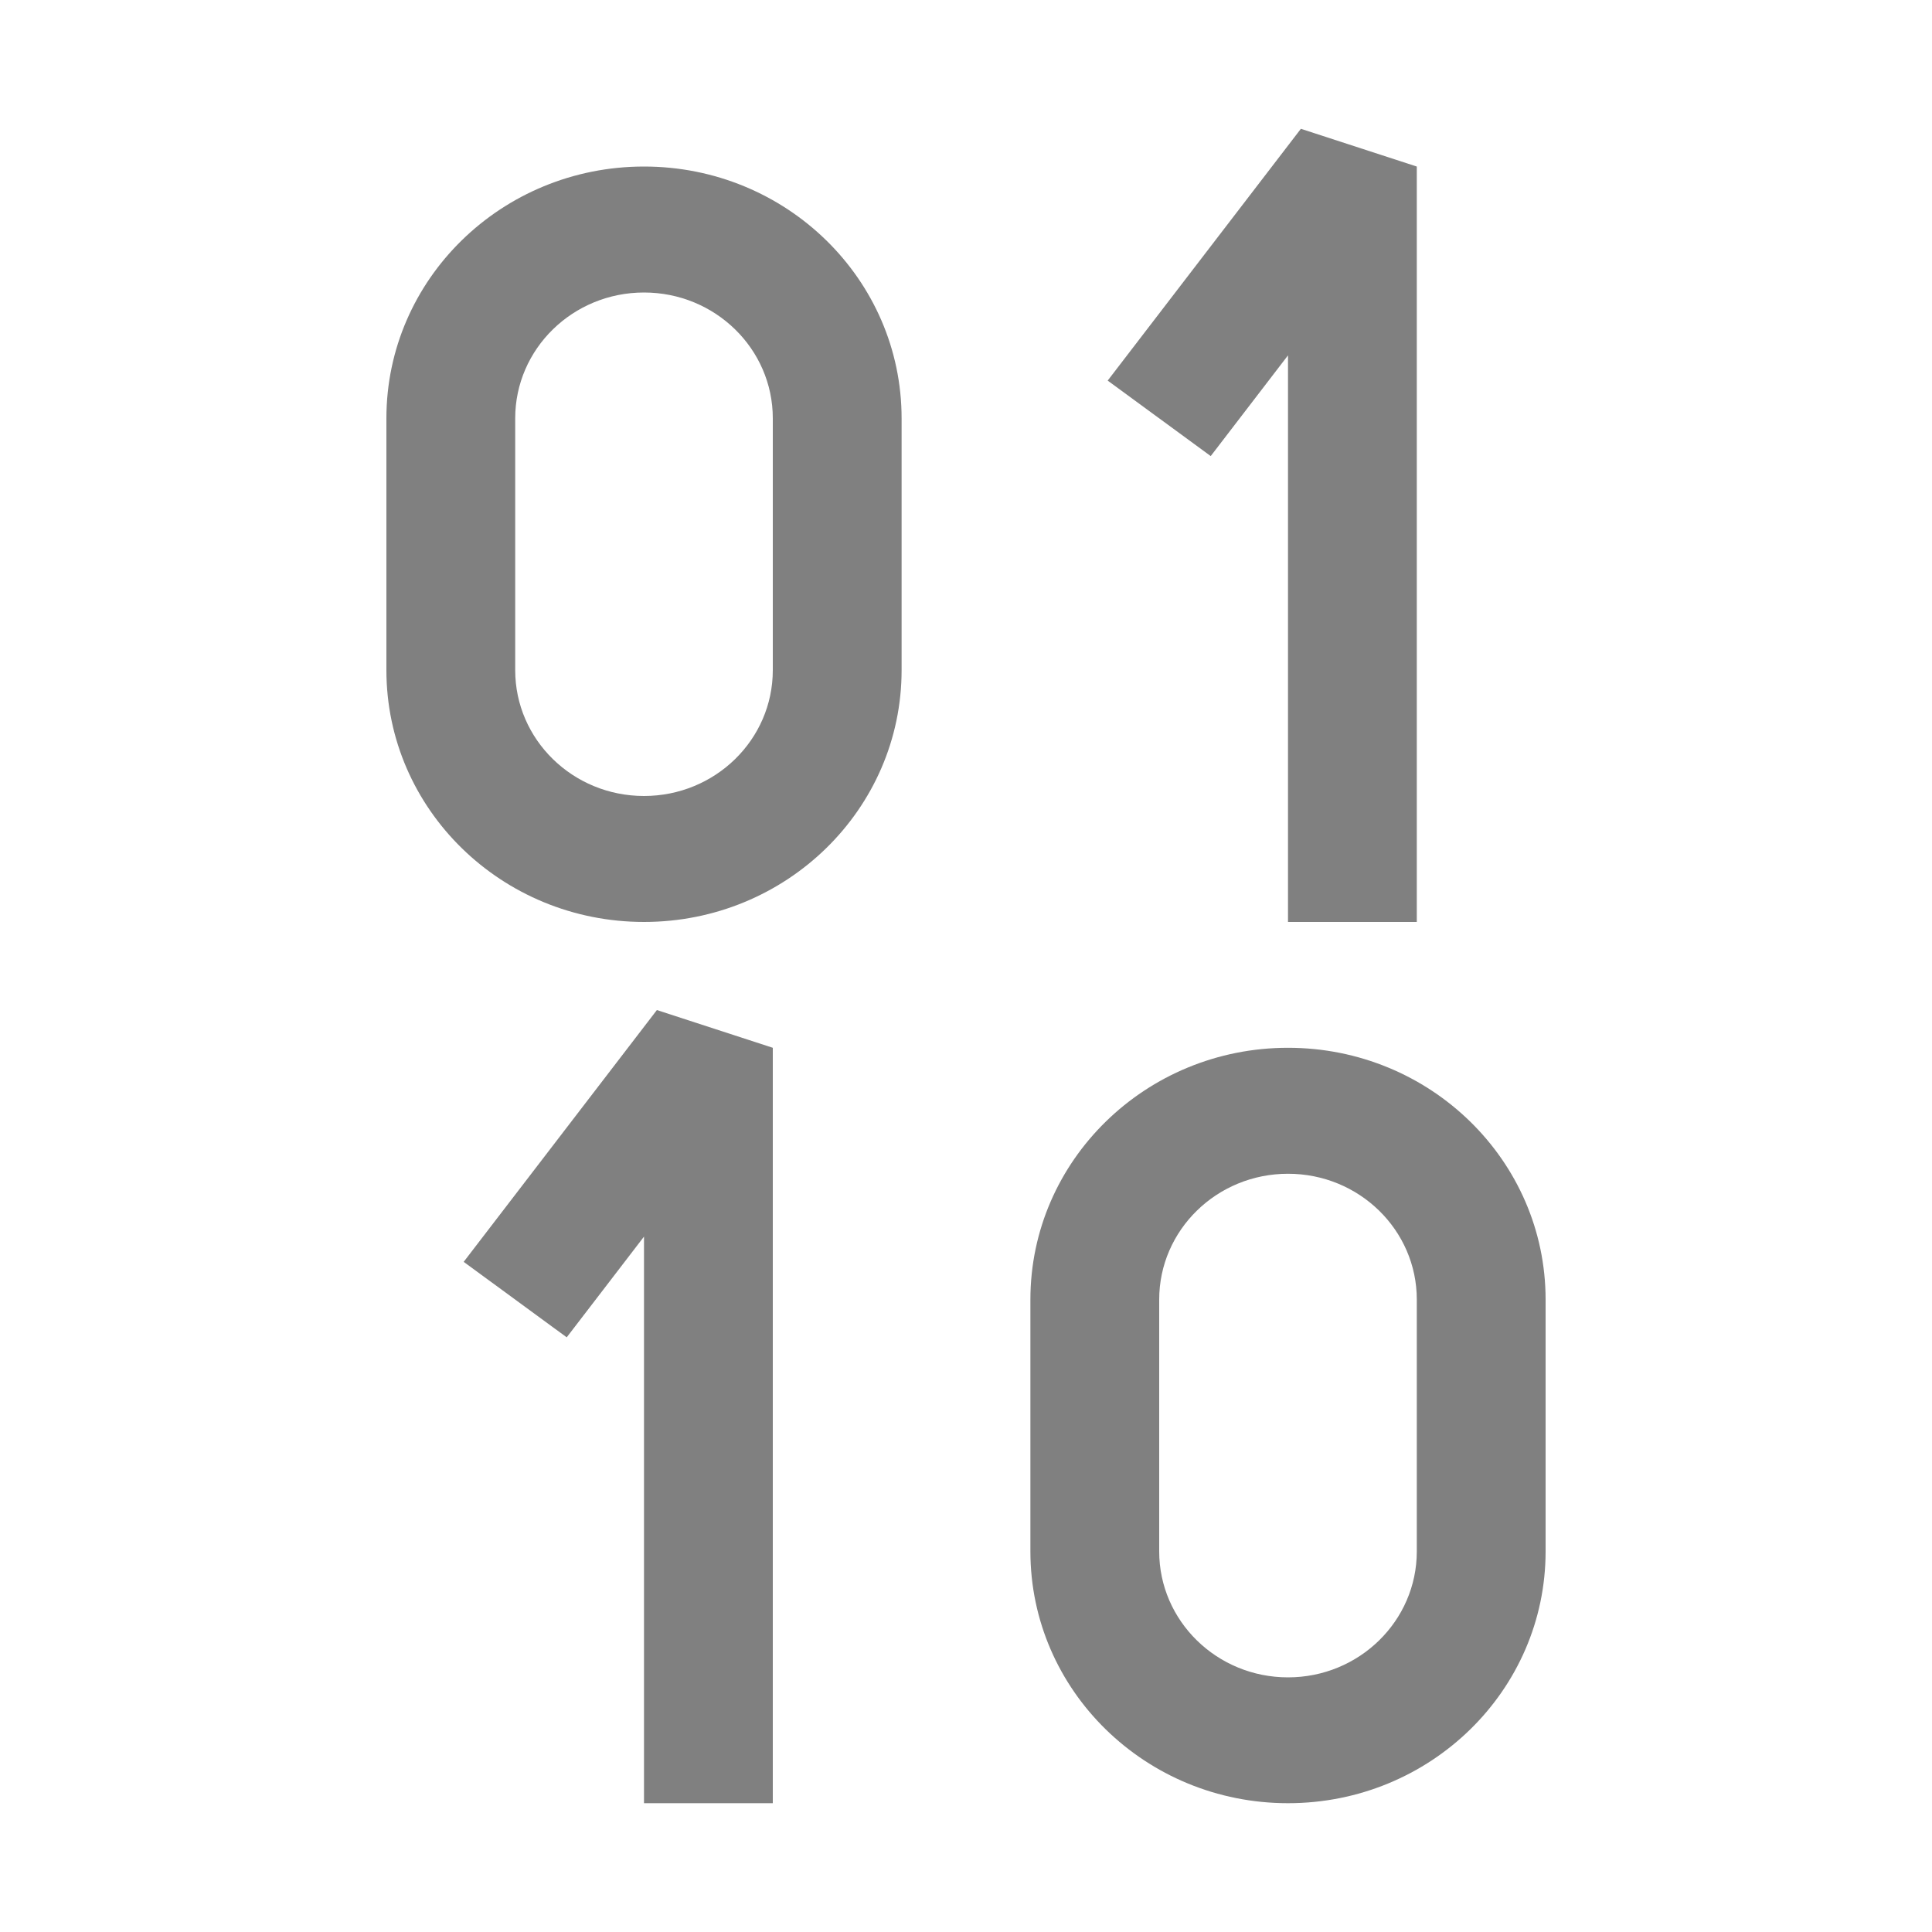
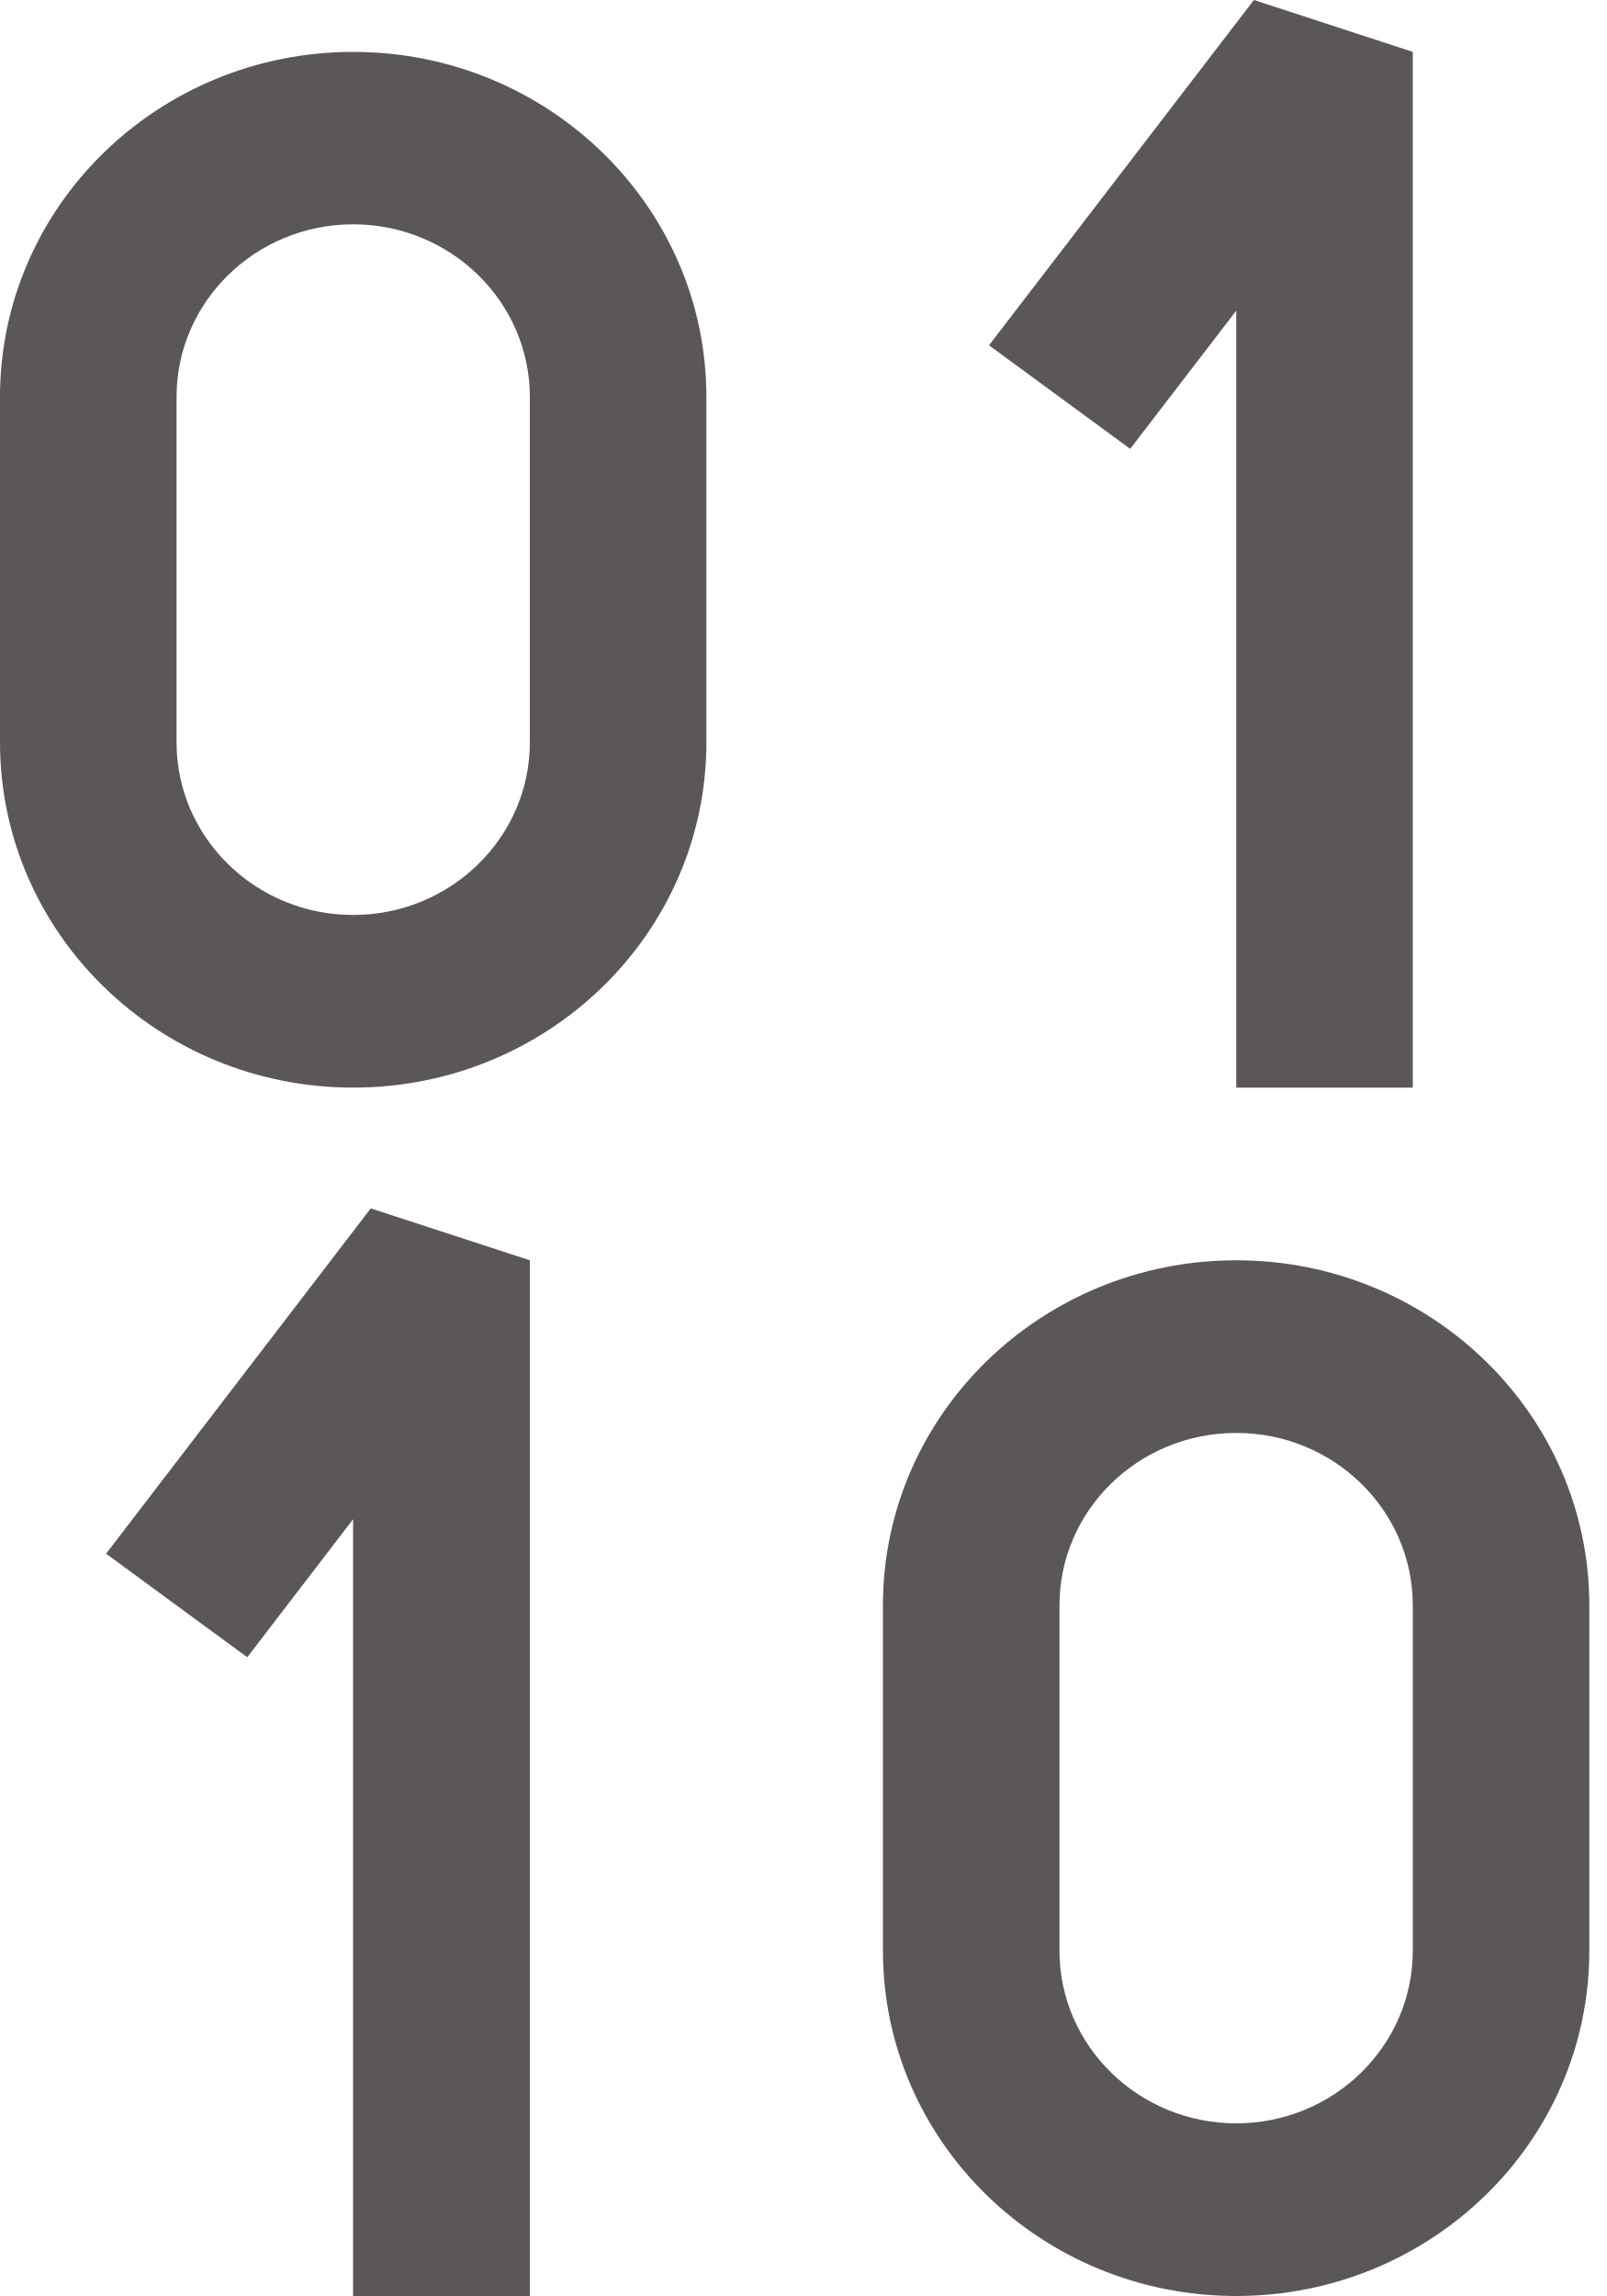
- <svg xmlns="http://www.w3.org/2000/svg" width="15" height="15" viewBox="0 0 15 15" fill="none">
-   <path fill-rule="evenodd" clip-rule="evenodd" d="M5 2.271C4.448 2.271 4 2.708 4 3.248V5.203C4 5.743 4.448 6.18 5 6.18C5.552 6.18 6 5.743 6 5.203V3.248C6 2.708 5.552 2.271 5 2.271ZM5 1.293C3.895 1.293 3 2.168 3 3.248V5.203C3 6.283 3.895 7.158 5 7.158C6.105 7.158 7 6.283 7 5.203V3.248C7 2.168 6.105 1.293 5 1.293Z" fill="#808080" />
-   <path fill-rule="evenodd" clip-rule="evenodd" d="M10 9.113C9.448 9.113 9 9.55 9 10.09V12.045C9 12.585 9.448 13.023 10 13.023C10.552 13.023 11 12.585 11 12.045V10.09C11 9.55 10.552 9.113 10 9.113ZM10 8.135C8.895 8.135 8 9.011 8 10.09V12.045C8 13.125 8.895 14 10 14C11.105 14 12 13.125 12 12.045V10.09C12 9.011 11.105 8.135 10 8.135Z" fill="#808080" />
-   <path fill-rule="evenodd" clip-rule="evenodd" d="M8.6 2.955L10.1 1L11 1.293V7.158H10L10 2.759L9.4 3.541L8.6 2.955Z" fill="#808080" />
-   <path fill-rule="evenodd" clip-rule="evenodd" d="M3.6 9.797L5.1 7.842L6 8.135V14H5L5 9.601L4.4 10.383L3.6 9.797Z" fill="#808080" />
+ <svg xmlns="http://www.w3.org/2000/svg" width="7" height="10" viewBox="0 0 7 10" fill="none">
+   <path fill-rule="evenodd" clip-rule="evenodd" d="M1.538 0.977C1.114 0.977 0.769 1.314 0.769 1.729V3.233C0.769 3.648 1.114 3.985 1.538 3.985C1.963 3.985 2.308 3.648 2.308 3.233V1.729C2.308 1.314 1.963 0.977 1.538 0.977ZM1.538 0.226C0.689 0.226 0 0.899 0 1.729V3.233C0 4.064 0.689 4.737 1.538 4.737C2.388 4.737 3.077 4.064 3.077 3.233V1.729C3.077 0.899 2.388 0.226 1.538 0.226Z" fill="#5C5757" />
+   <path fill-rule="evenodd" clip-rule="evenodd" d="M5.385 6.241C4.96 6.241 4.615 6.577 4.615 6.992V8.496C4.615 8.911 4.96 9.248 5.385 9.248C5.809 9.248 6.154 8.911 6.154 8.496V6.992C6.154 6.577 5.809 6.241 5.385 6.241ZM5.385 5.489C4.535 5.489 3.846 6.162 3.846 6.992V8.496C3.846 9.327 4.535 10 5.385 10C6.234 10 6.923 9.327 6.923 8.496V6.992C6.923 6.162 6.234 5.489 5.385 5.489Z" fill="#5C5757" />
+   <path fill-rule="evenodd" clip-rule="evenodd" d="M4.308 1.504L5.462 0L6.154 0.226V4.737H5.385L5.385 1.353L4.923 1.955L4.308 1.504Z" fill="#5C5757" />
+   <path fill-rule="evenodd" clip-rule="evenodd" d="M0.462 6.767L1.615 5.263L2.308 5.489V10H1.538L1.538 6.617L1.077 7.218L0.462 6.767Z" fill="#5C5757" />
</svg>
